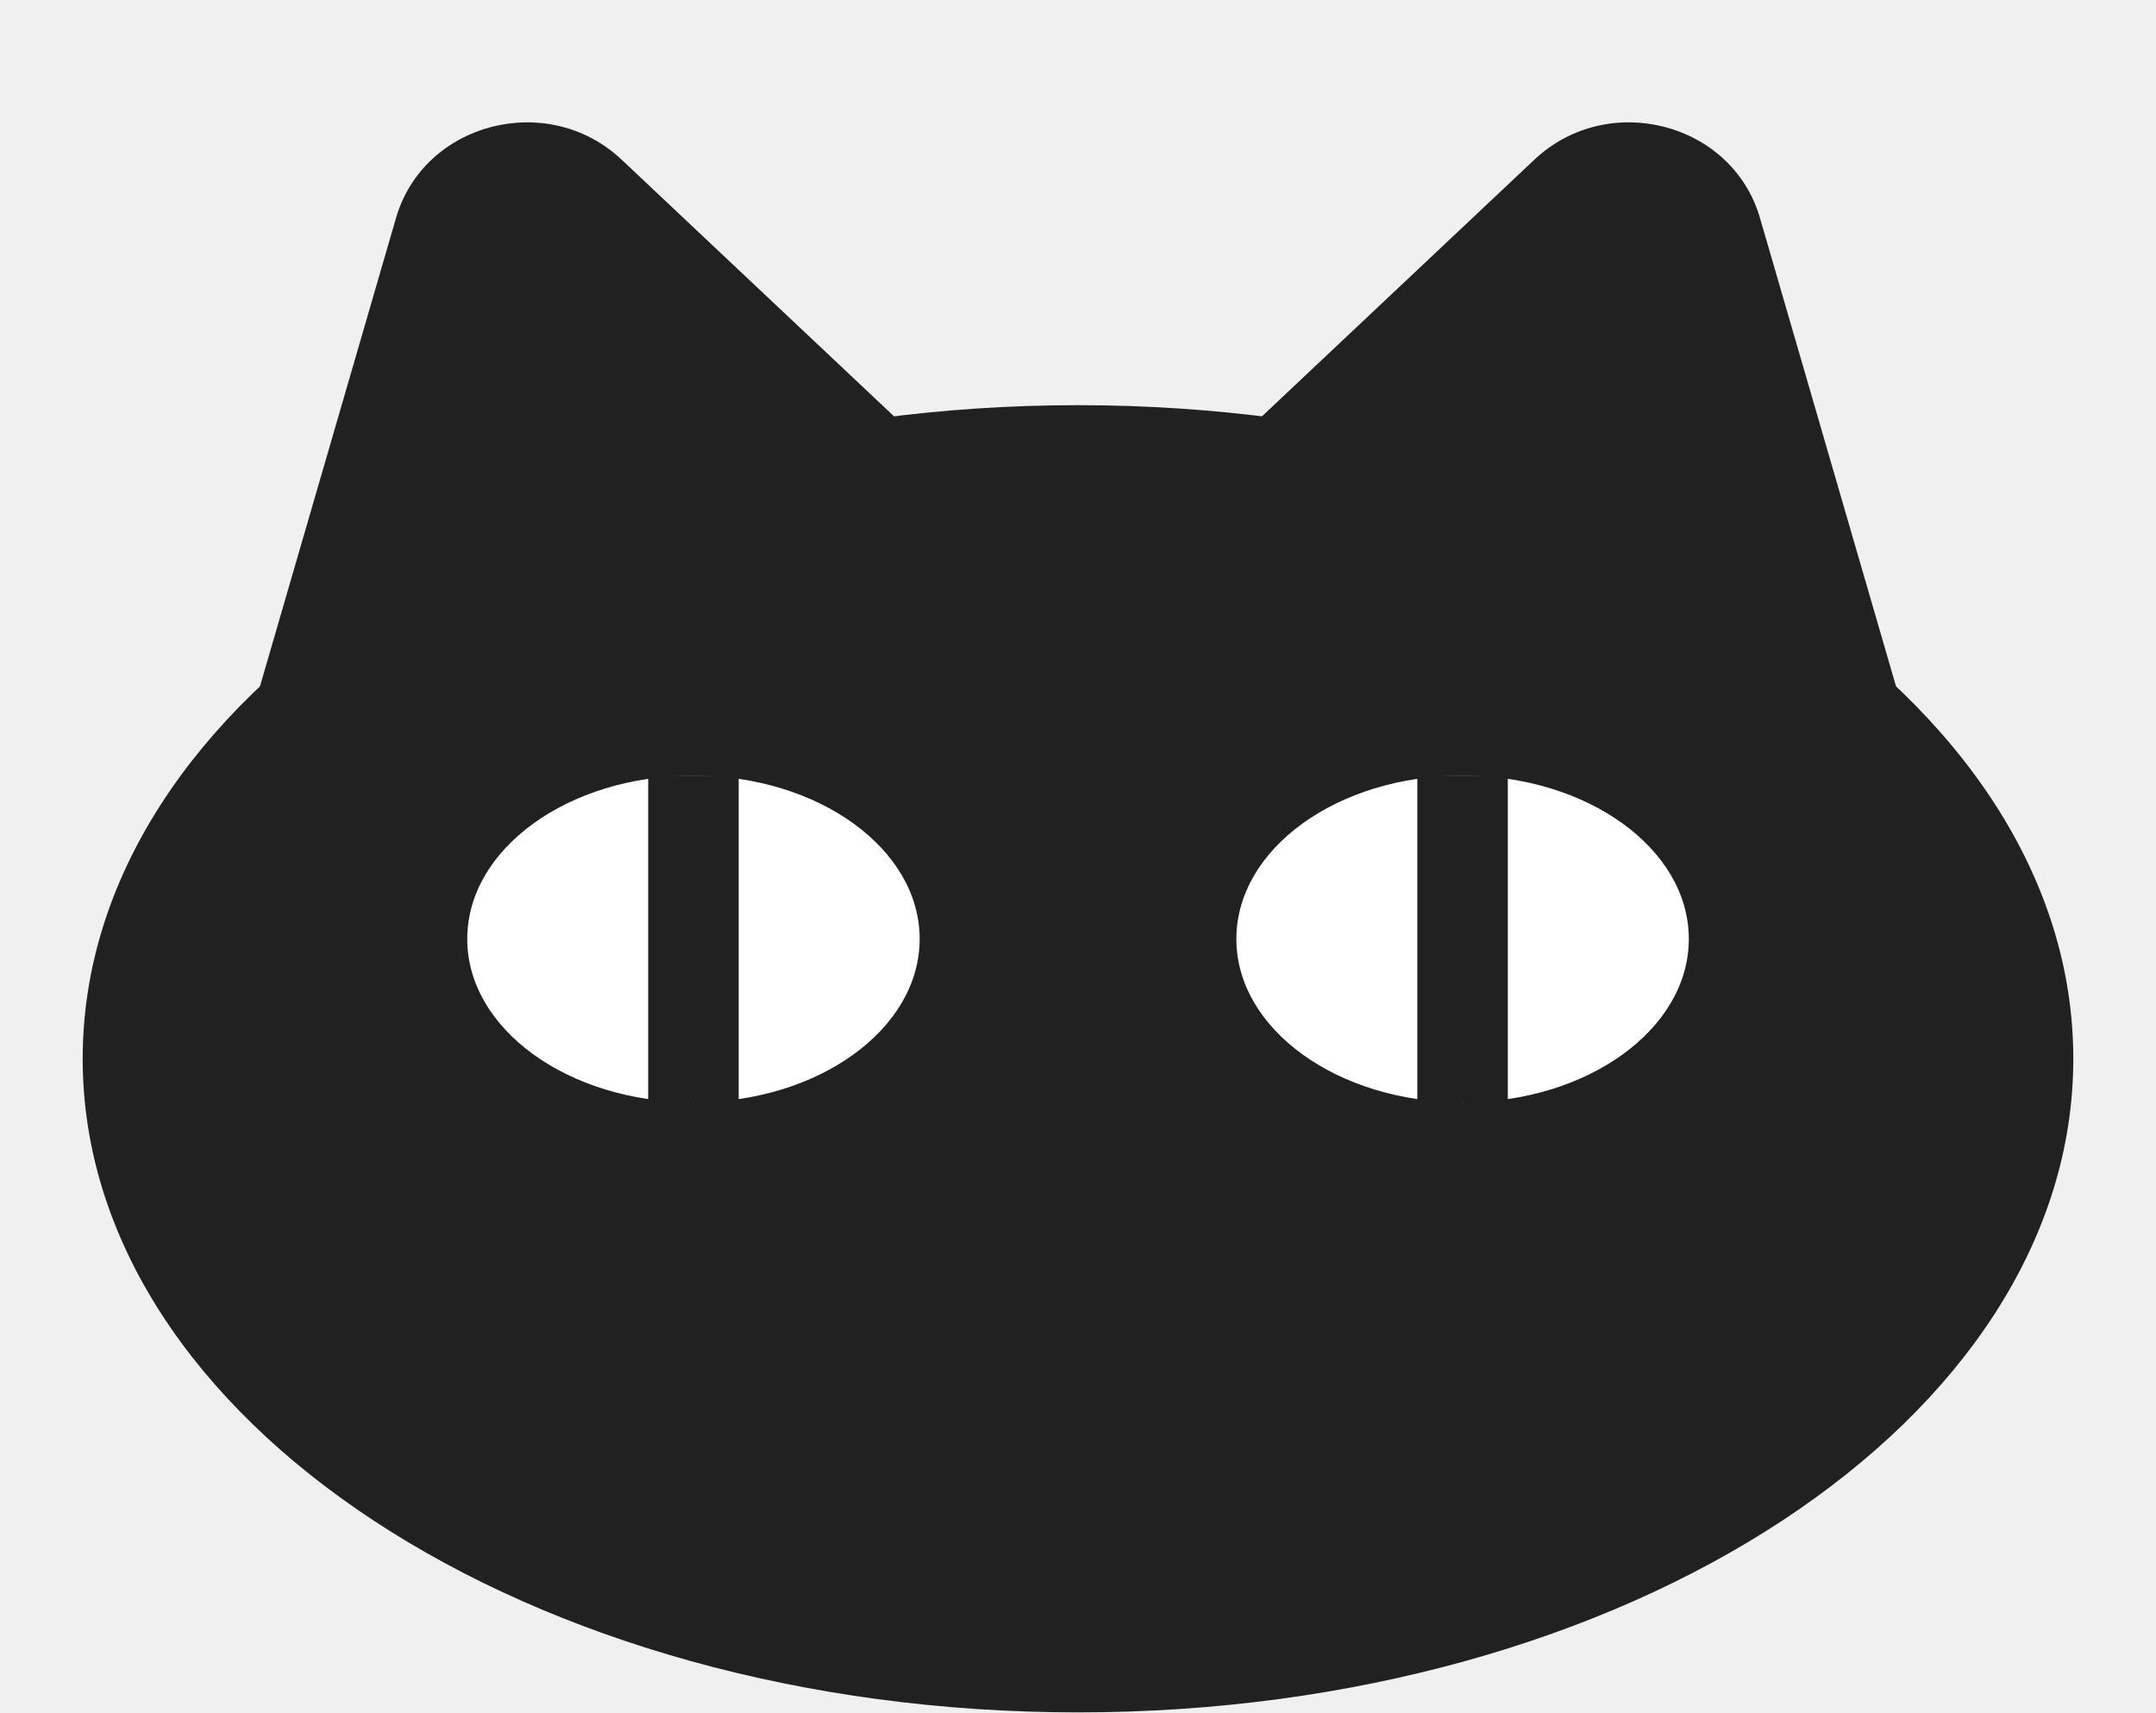
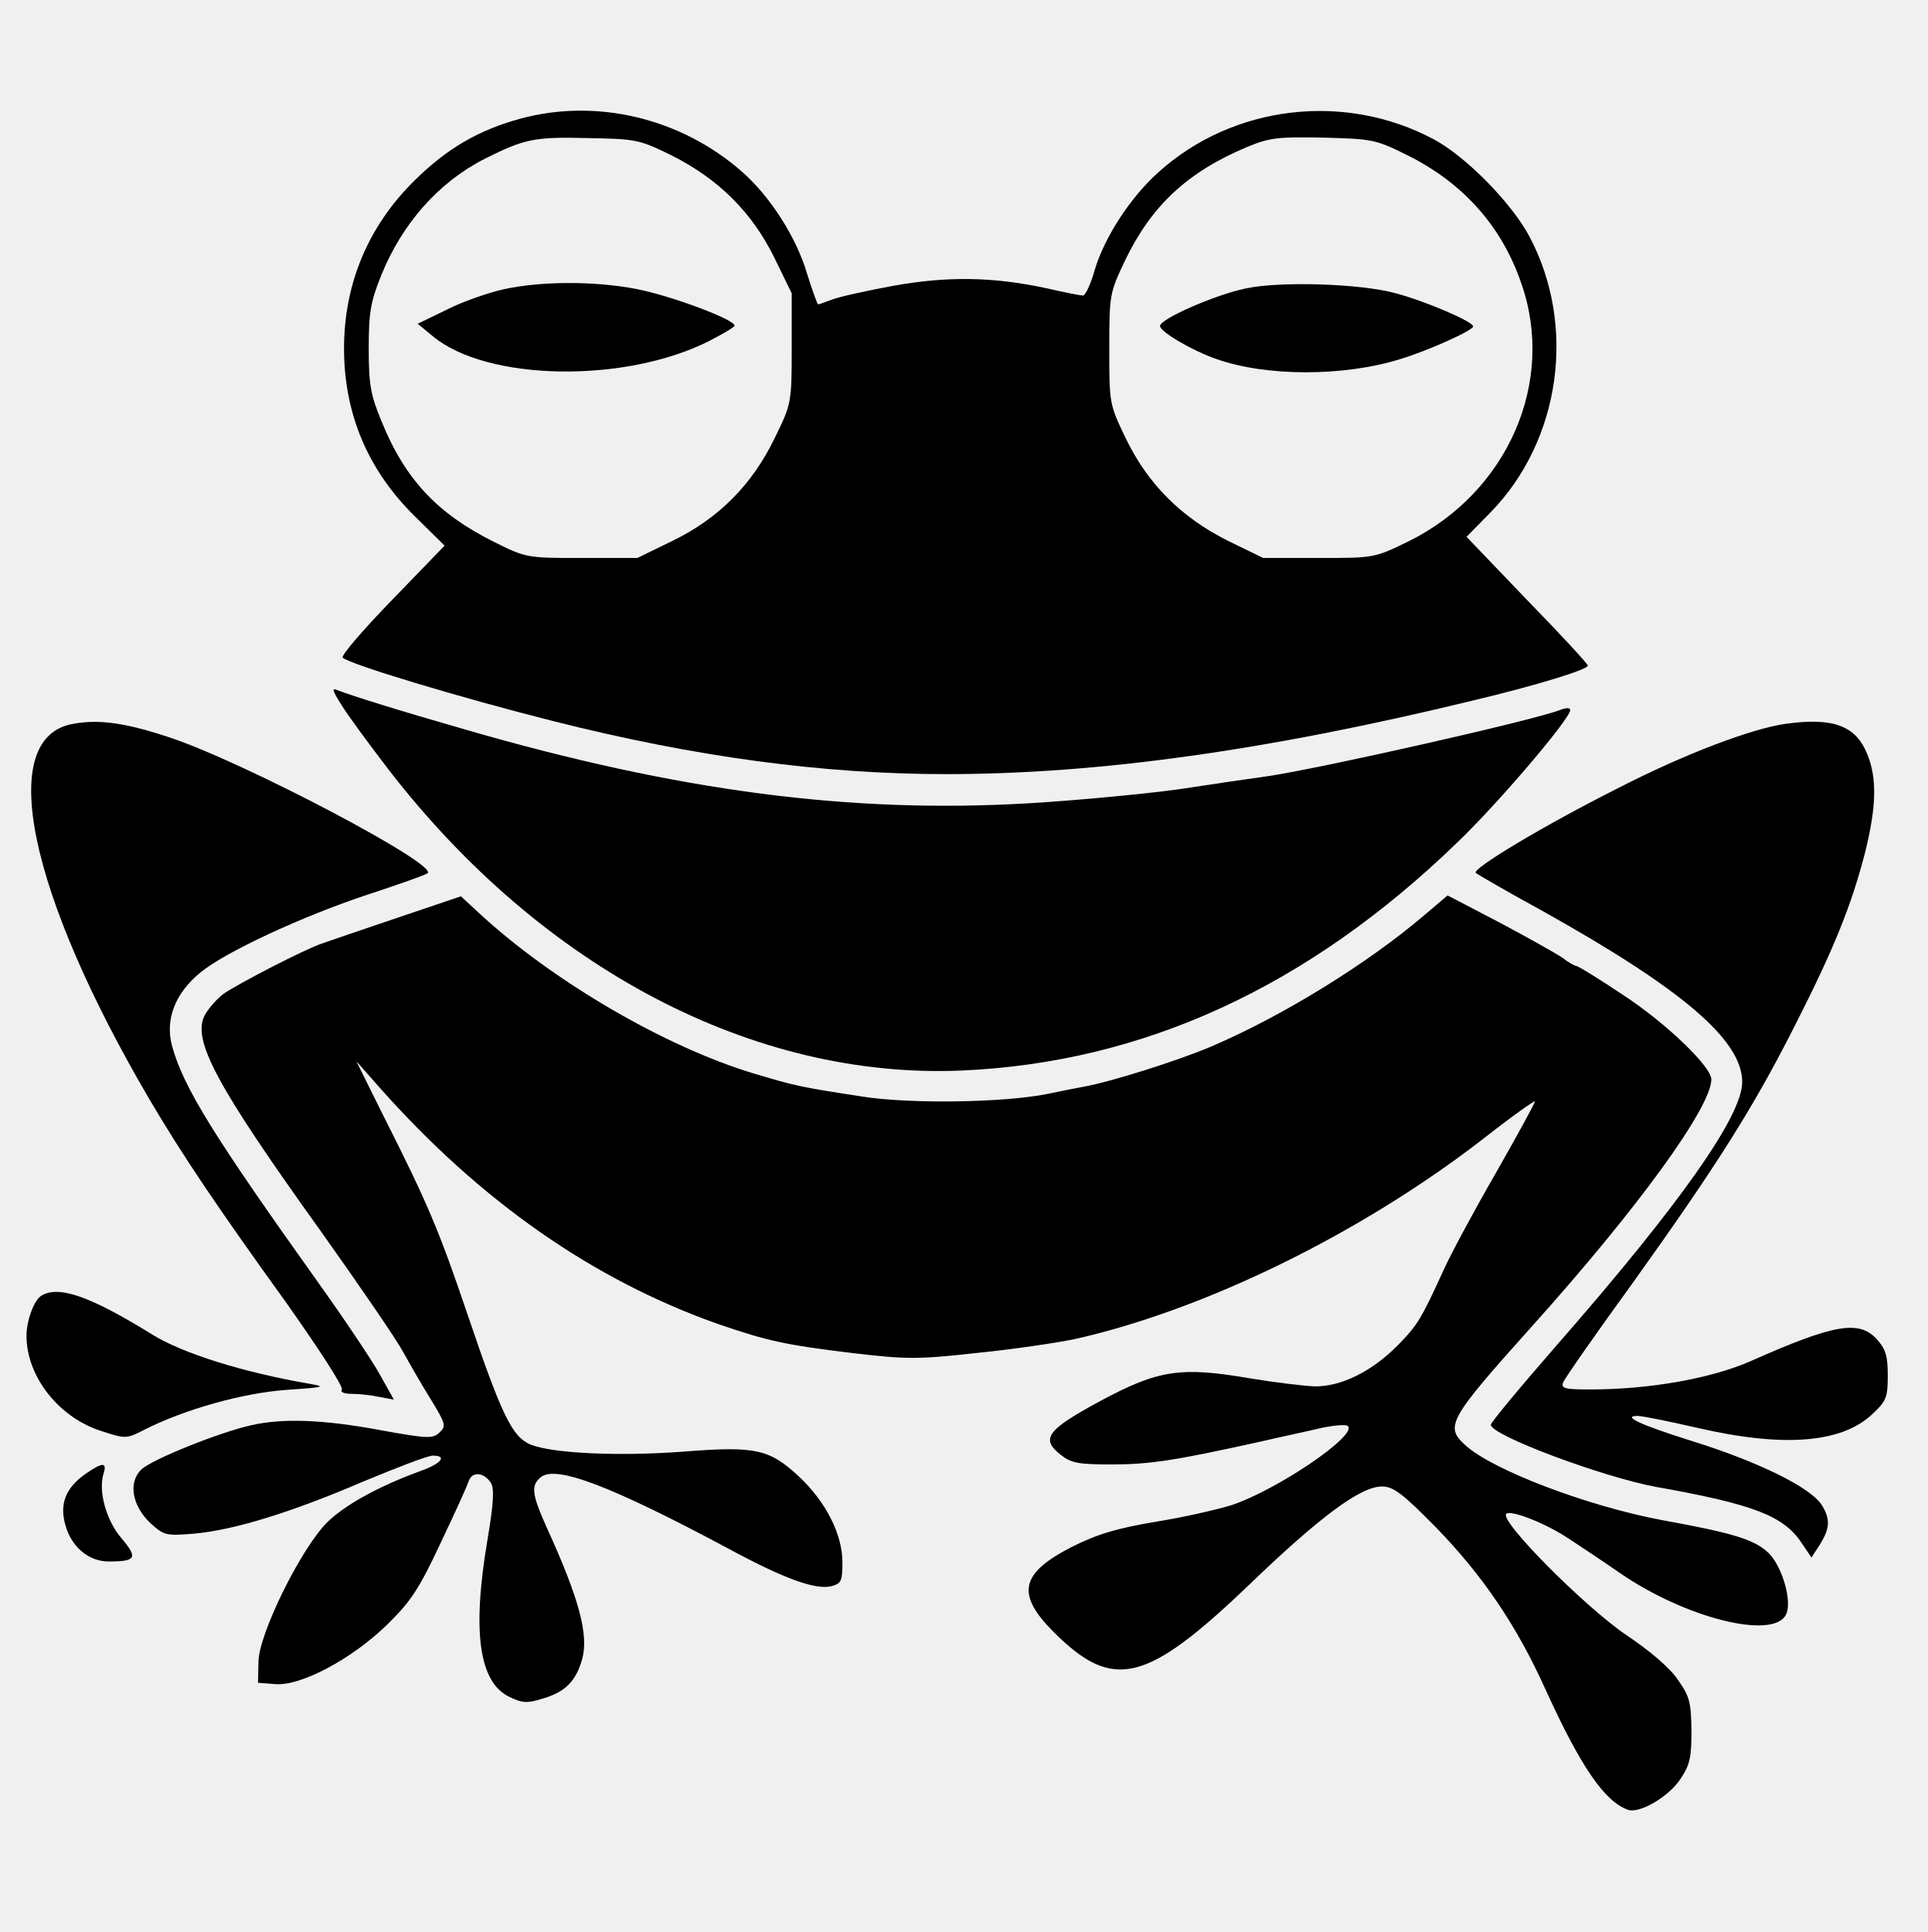
- <svg xmlns="http://www.w3.org/2000/svg" width="68" height="54" viewBox="0 0 68 54" fill="none">
-   <path d="M65.392 33.388C65.392 44.772 51.337 54 34 54C16.663 54 2.608 44.772 2.608 33.388C2.608 22.005 16.663 12.777 34 12.777C51.337 12.777 65.392 22.005 65.392 33.388Z" fill="#212121" />
-   <path d="M12.491 6.872C13.368 3.855 17.281 2.845 19.607 5.036L36.962 21.385L5.95 29.387L12.491 6.872Z" fill="#212121" />
-   <path d="M48.393 5.036C50.719 2.845 54.632 3.855 55.509 6.872L62.05 29.387L31.038 21.385L48.393 5.036Z" fill="#212121" />
-   <path d="M29.006 29.61C29.006 32.456 25.812 34.763 21.872 34.763C17.932 34.763 14.737 32.456 14.737 29.61C14.737 26.764 17.932 24.457 21.872 24.457C25.812 24.457 29.006 26.764 29.006 29.61Z" fill="white" />
-   <path d="M53.265 29.61C53.265 32.456 50.07 34.763 46.13 34.763C42.19 34.763 38.995 32.456 38.995 29.61C38.995 26.764 42.19 24.457 46.13 24.457C50.07 24.457 53.265 26.764 53.265 29.61Z" fill="white" />
-   <path d="M20.444 24.457H23.298V34.763H20.444V24.457Z" fill="#212121" />
-   <path d="M44.702 24.457H47.556V34.763H44.702V24.457Z" fill="#212121" />
+ <svg xmlns="http://www.w3.org/2000/svg" version="1.0" width="437pt" height="438pt" viewBox="0 0 437 438" preserveAspectRatio="xMidYMid meet">
+   <g transform="translate(0,438) scale(0.1,-0.1)" fill="#000000" stroke="none">
+     <path d="M1180 4111 c-95 -26 -166 -67 -241 -141 -104 -103 -159 -233 -159 -380 0 -148 54 -276 161 -381 l67 -66 -119 -123 c-66 -68 -116 -126 -112 -131 16 -15 264 -90 478 -144 321 -81 610 -120 890 -120 343 0 726 53 1195 167 143 34 260 70 260 79 0 4 -62 71 -138 149 l-137 143 55 56 c158 162 195 422 88 624 -40 76 -144 182 -217 221 -202 108 -455 78 -624 -74 -64 -57 -123 -148 -145 -222 -9 -32 -21 -58 -27 -58 -5 0 -41 7 -80 16 -124 27 -228 28 -350 6 -60 -11 -123 -25 -138 -31 -16 -6 -30 -11 -32 -11 -2 0 -13 31 -25 69 -24 82 -83 175 -148 232 -138 121 -329 167 -502 120z m344 -84 c105 -53 181 -128 232 -232 l39 -80 0 -125 c0 -124 -1 -126 -38 -202 -51 -106 -127 -183 -232 -234 l-80 -39 -126 0 c-124 0 -126 0 -200 37 -128 64 -201 142 -254 273 -25 60 -29 84 -29 165 0 81 4 105 28 165 48 119 131 212 235 265 90 45 112 50 232 47 111 -2 118 -3 193 -40z m1669 0 c124 -62 212 -160 256 -289 79 -224 -31 -474 -255 -585 -78 -38 -78 -38 -204 -38 l-126 0 -80 39 c-106 53 -182 129 -232 233 -37 77 -37 79 -37 203 0 123 1 126 36 200 60 124 141 200 277 257 51 21 69 23 173 21 111 -3 118 -4 192 -41z" />
+     <path d="M1141 3724 c-35 -8 -93 -28 -128 -46 l-66 -32 34 -28 c122 -102 435 -108 627 -11 29 15 55 30 57 34 8 12 -144 69 -223 84 -94 18 -215 18 -301 -1z" />
+     <path d="M2824 3726 c-68 -14 -194 -69 -194 -85 0 -13 73 -56 128 -75 113 -40 289 -40 417 0 63 19 165 65 165 74 0 11 -108 57 -175 75 -79 22 -263 28 -341 11z" />
+     <path d="M776 2779 c15 -24 63 -89 106 -145 348 -450 827 -701 1298 -681 412 18 785 189 1124 517 95 91 256 281 256 300 0 6 -9 6 -24 0 -67 -25 -551 -134 -664 -150 -37 -5 -125 -18 -197 -29 -71 -10 -225 -25 -341 -32 -404 -24 -796 27 -1279 167 -160 46 -258 77 -289 89 -15 7 -13 0 10 -36z" />
+     <path d="M166 2739 c-176 -30 -103 -382 175 -855 71 -120 147 -234 307 -456 73 -103 131 -192 127 -198 -4 -6 5 -10 23 -10 16 0 44 -3 62 -7 l33 -6 -33 59 c-18 32 -81 126 -139 207 -239 335 -305 442 -331 536 -16 60 7 119 64 166 57 47 232 128 380 177 67 22 127 43 135 48 31 17 -415 252 -584 308 -99 33 -160 42 -219 31z" />
+     <path d="M4048 2739 c-77 -11 -228 -68 -378 -145 -169 -85 -334 -184 -324 -193 5 -4 72 -43 149 -85 319 -178 455 -294 455 -389 0 -77 -141 -277 -419 -595 -83 -95 -151 -177 -151 -182 0 -24 255 -119 375 -141 219 -39 288 -65 329 -126 l23 -34 15 23 c27 41 29 62 9 95 -25 41 -146 100 -301 148 -111 35 -154 55 -117 55 10 0 70 -12 135 -27 195 -45 327 -35 397 31 32 30 35 38 35 88 0 45 -5 60 -25 82 -40 44 -97 34 -284 -49 -90 -40 -231 -65 -365 -65 -58 0 -67 2 -62 16 3 8 73 109 156 223 189 264 274 397 370 587 88 173 128 272 159 393 25 101 27 166 5 220 -26 66 -77 85 -186 70z" />
+     <path d="M900 2299 c-80 -27 -156 -53 -170 -58 -39 -13 -190 -91 -223 -114 -16 -12 -35 -34 -43 -49 -29 -56 27 -160 266 -493 86 -121 169 -242 184 -270 15 -27 43 -76 63 -108 33 -54 35 -60 20 -74 -15 -15 -26 -15 -136 5 -129 24 -220 27 -291 11 -72 -16 -224 -77 -249 -100 -31 -29 -22 -83 21 -123 30 -27 35 -28 97 -23 91 8 221 48 384 118 77 32 147 59 158 59 34 0 20 -18 -28 -35 -93 -34 -170 -76 -211 -116 -60 -60 -155 -253 -156 -316 l-1 -48 39 -3 c58 -5 174 57 254 135 53 52 72 80 121 185 32 67 61 131 64 141 8 22 35 19 50 -5 8 -12 6 -48 -8 -130 -35 -208 -19 -322 50 -355 29 -14 40 -15 75 -4 52 15 76 40 90 90 15 55 -7 137 -80 297 -34 76 -37 96 -14 115 34 28 158 -19 422 -160 129 -70 201 -96 237 -87 22 6 25 11 25 54 0 64 -38 138 -99 195 -67 62 -98 69 -262 56 -147 -11 -296 -4 -346 16 -42 18 -65 65 -143 295 -65 192 -90 251 -192 453 l-60 121 53 -60 c228 -257 484 -436 768 -536 111 -38 150 -47 308 -66 119 -14 145 -14 280 1 81 8 180 23 219 31 295 66 648 239 924 452 66 52 120 90 120 87 0 -4 -40 -77 -89 -163 -49 -85 -101 -182 -116 -215 -54 -118 -61 -129 -107 -176 -59 -59 -128 -93 -188 -92 -25 1 -90 9 -145 18 -157 27 -208 20 -340 -51 -122 -66 -137 -86 -89 -123 23 -18 40 -21 114 -21 87 0 144 9 330 50 52 12 118 26 147 33 29 6 56 8 59 4 22 -21 -159 -144 -263 -179 -32 -10 -110 -28 -173 -38 -89 -15 -132 -28 -190 -57 -117 -60 -127 -107 -41 -193 135 -135 210 -116 444 108 160 154 252 222 300 222 26 0 46 -15 122 -92 106 -109 183 -222 249 -368 80 -176 134 -254 187 -273 26 -9 92 29 119 70 21 31 25 48 25 109 -1 65 -4 78 -31 116 -17 26 -64 66 -115 100 -95 64 -290 260 -274 276 9 9 79 -17 132 -50 28 -18 85 -56 127 -85 147 -101 345 -151 375 -94 15 28 -7 108 -39 140 -31 30 -77 45 -243 75 -169 32 -382 113 -444 169 -48 43 -40 58 152 272 238 265 405 495 405 558 0 29 -103 128 -201 192 -54 36 -101 65 -105 65 -3 0 -18 8 -32 19 -15 10 -79 46 -143 80 l-117 61 -53 -45 c-129 -110 -322 -229 -484 -298 -78 -33 -231 -81 -290 -91 -16 -3 -52 -10 -80 -16 -99 -20 -313 -23 -420 -6 -143 22 -151 24 -245 52 -203 61 -459 211 -625 365 l-40 37 -145 -49z" />
+     <path d="M93 1442 c-16 -10 -33 -57 -33 -90 0 -93 74 -187 172 -217 52 -17 55 -17 94 3 92 47 225 84 323 91 87 6 92 7 52 14 -151 26 -287 69 -355 111 -142 88 -214 113 -253 88z" />
+     <path d="M193 1038 c-45 -32 -59 -69 -44 -118 14 -48 53 -80 97 -80 63 0 67 8 30 52 -35 40 -54 108 -41 148 8 26 -3 25 -42 -2z" />
+   </g>
</svg>
